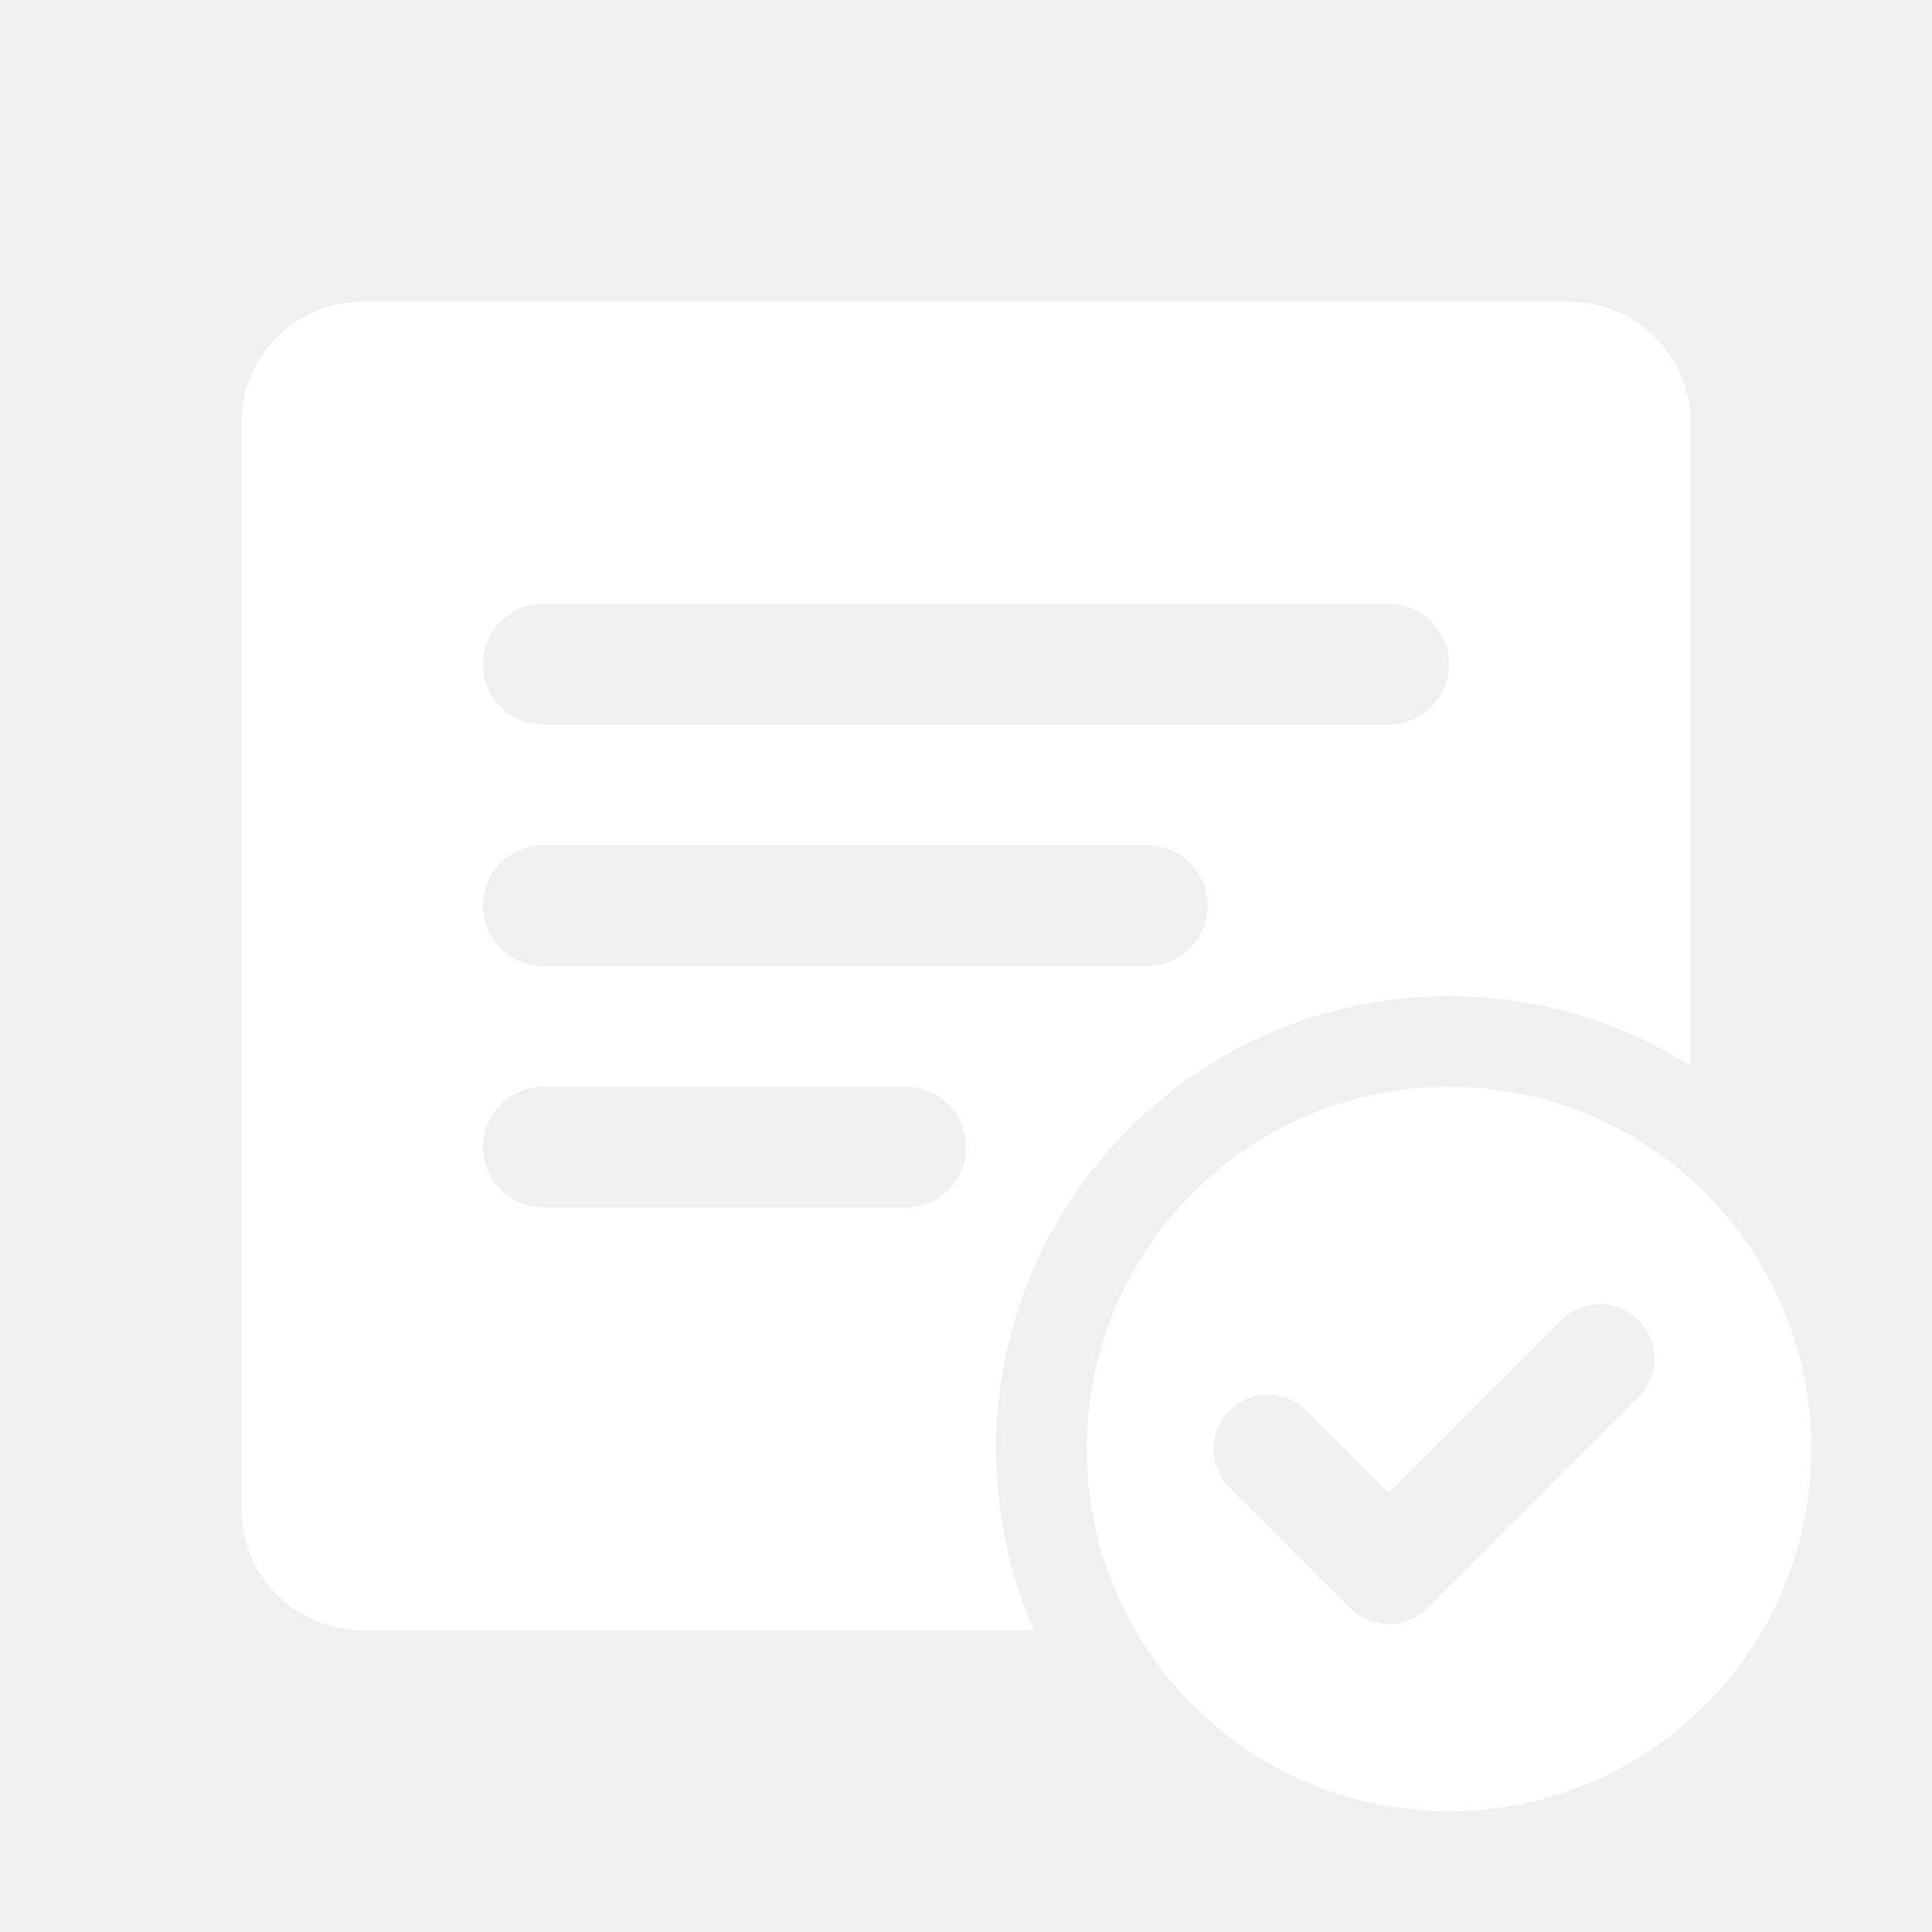
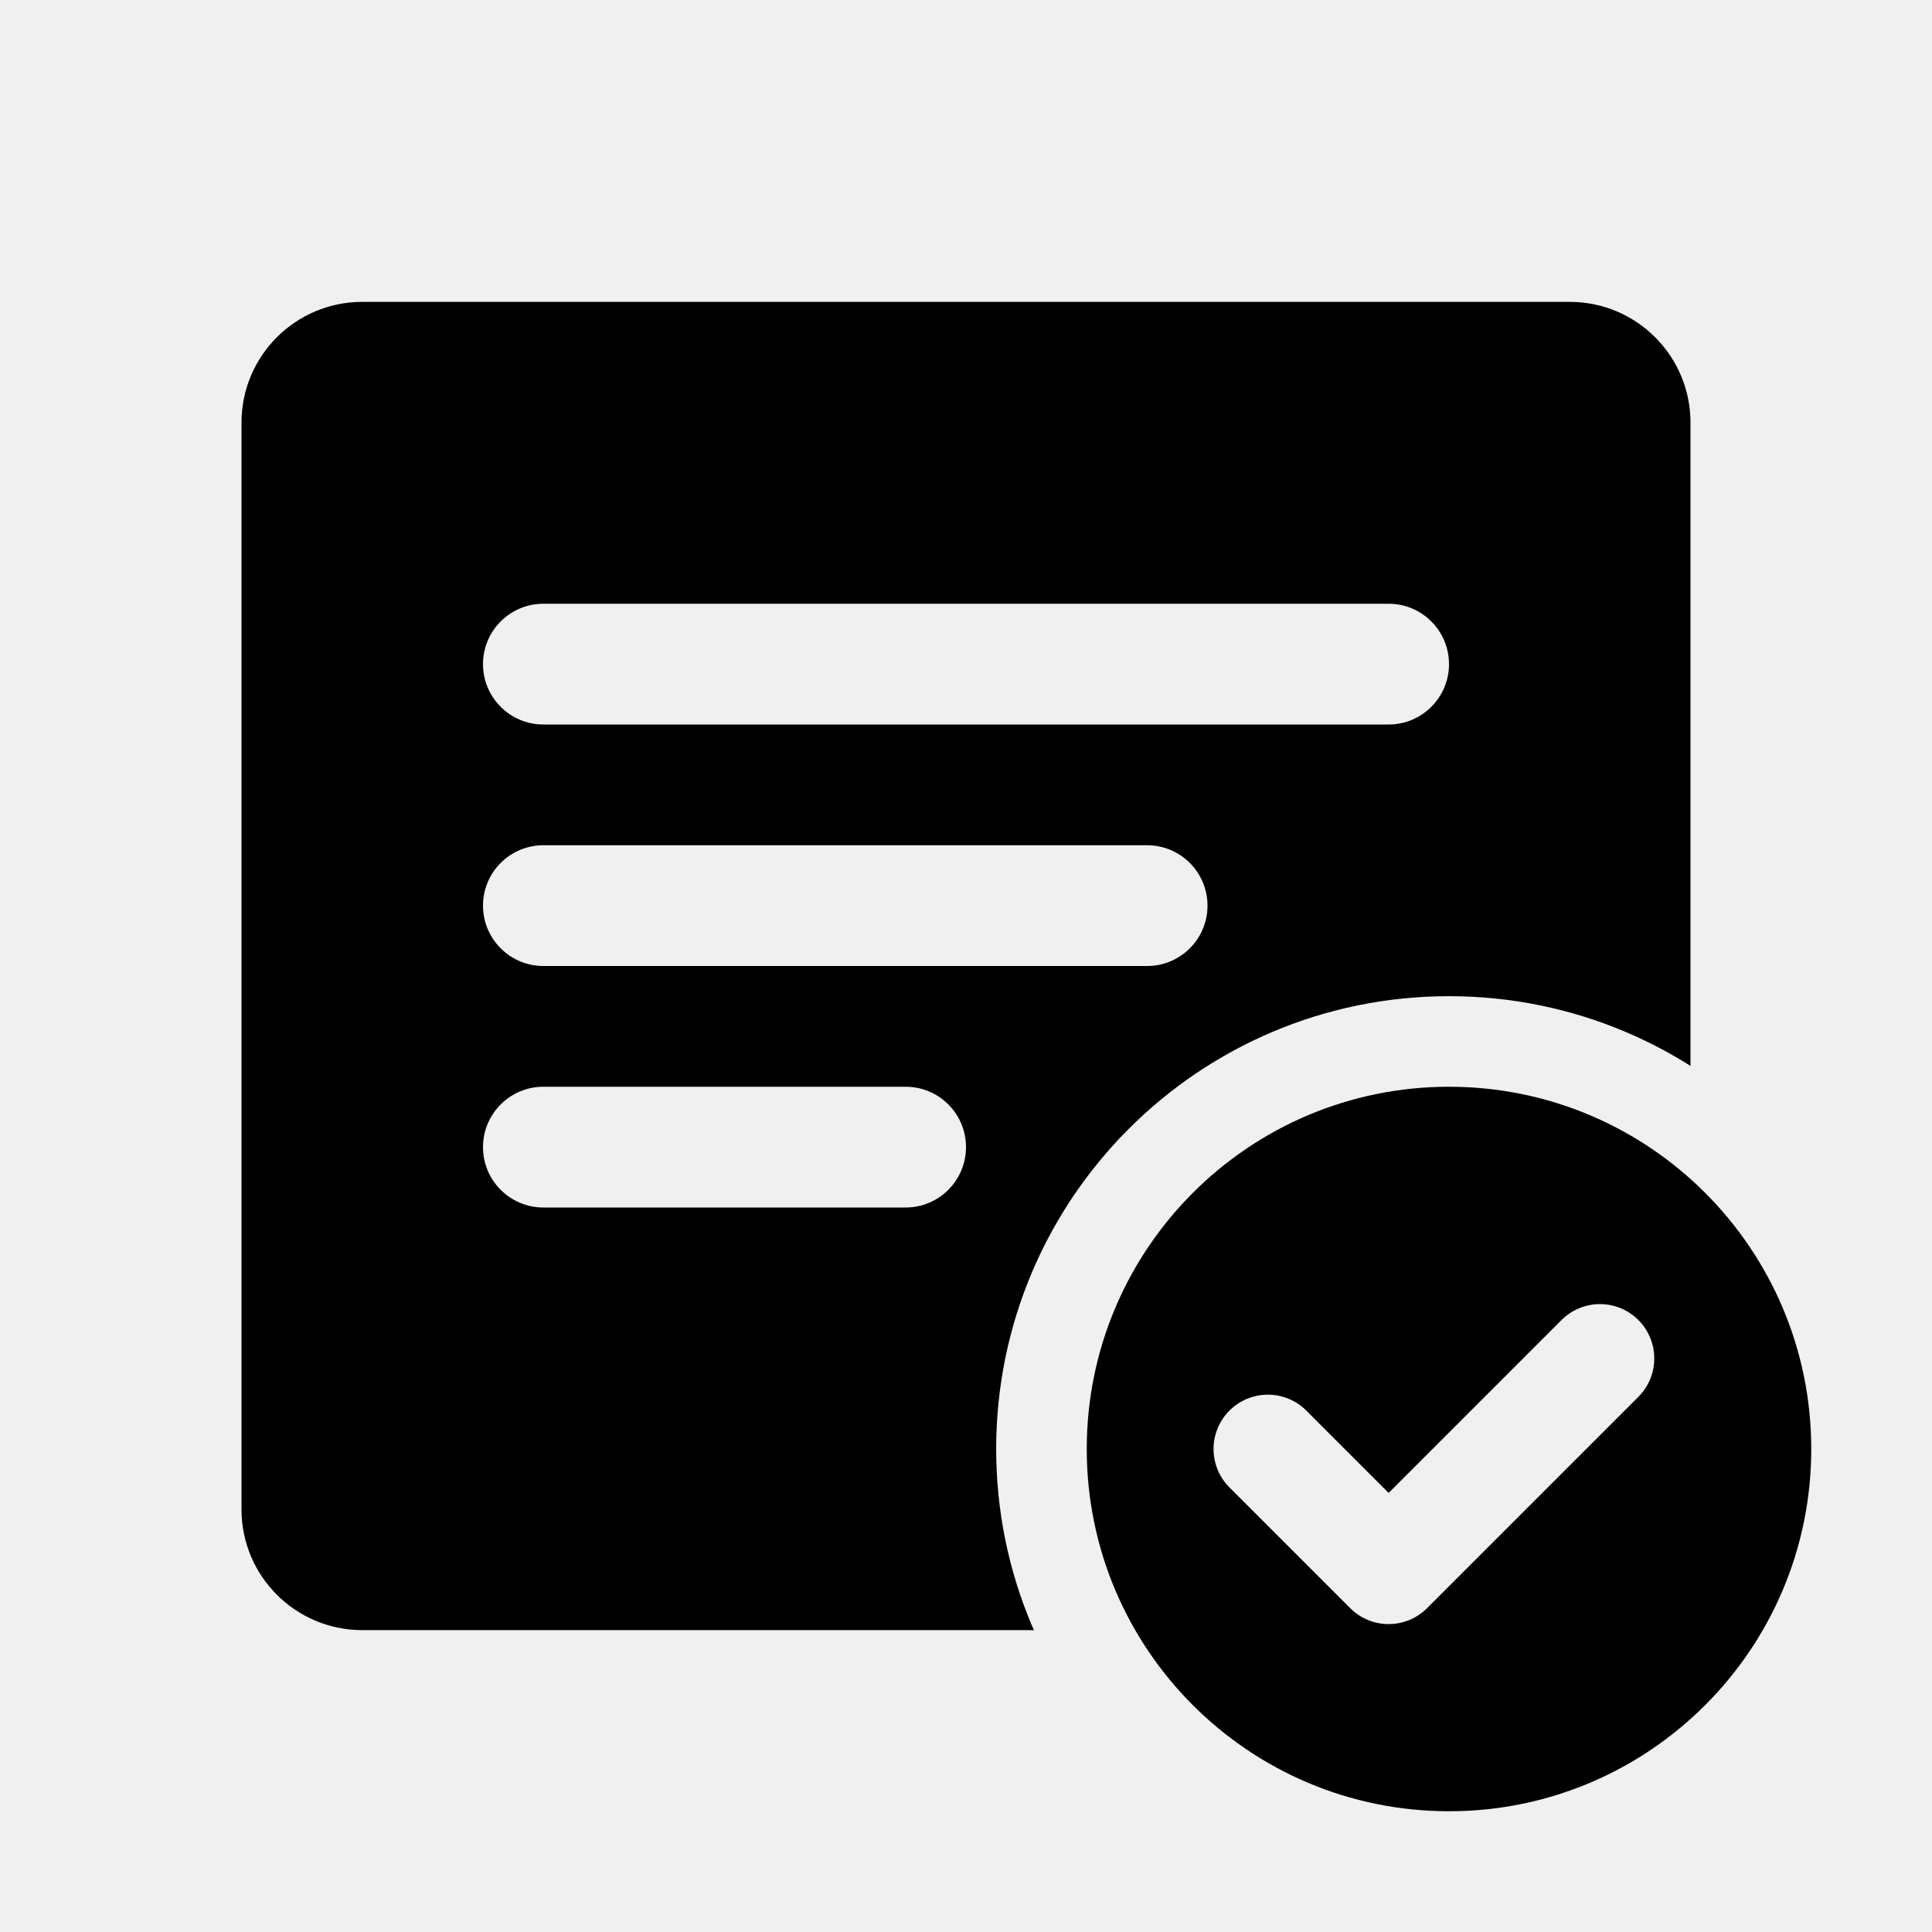
<svg xmlns="http://www.w3.org/2000/svg" viewBox="0 0 32 32" width="32" height="32">
  <defs>
    <mask id="learning-card">
      <rect width="32" height="32" fill="#fff" />
      <rect x="8" y="10" width="16" height="2" rx="1" fill="#000" />
      <rect x="8" y="14" width="12" height="2" rx="1" fill="#000" />
      <rect x="8" y="18" width="8" height="2" rx="1" fill="#000" />
      <circle cx="24" cy="24" r="7.5" fill="#000" />
    </mask>
    <mask id="learning-check">
      <rect width="32" height="32" fill="#fff" />
      <path d="M21 24l2 2 3.5-3.5" stroke="#000" stroke-width="1.8" fill="none" stroke-linecap="round" stroke-linejoin="round" />
    </mask>
  </defs>
-   <rect x="4" y="5" width="24" height="22" rx="2" fill="#fff" mask="url(#learning-card)" />
-   <circle cx="24" cy="24" r="6" fill="#fff" mask="url(#learning-check)" />
+   <rect x="4" y="5" width="24" height="22" rx="2" fill="#000" mask="url(#learning-card)" />
+   <circle cx="24" cy="24" r="6" fill="#000" mask="url(#learning-check)" />
</svg>
